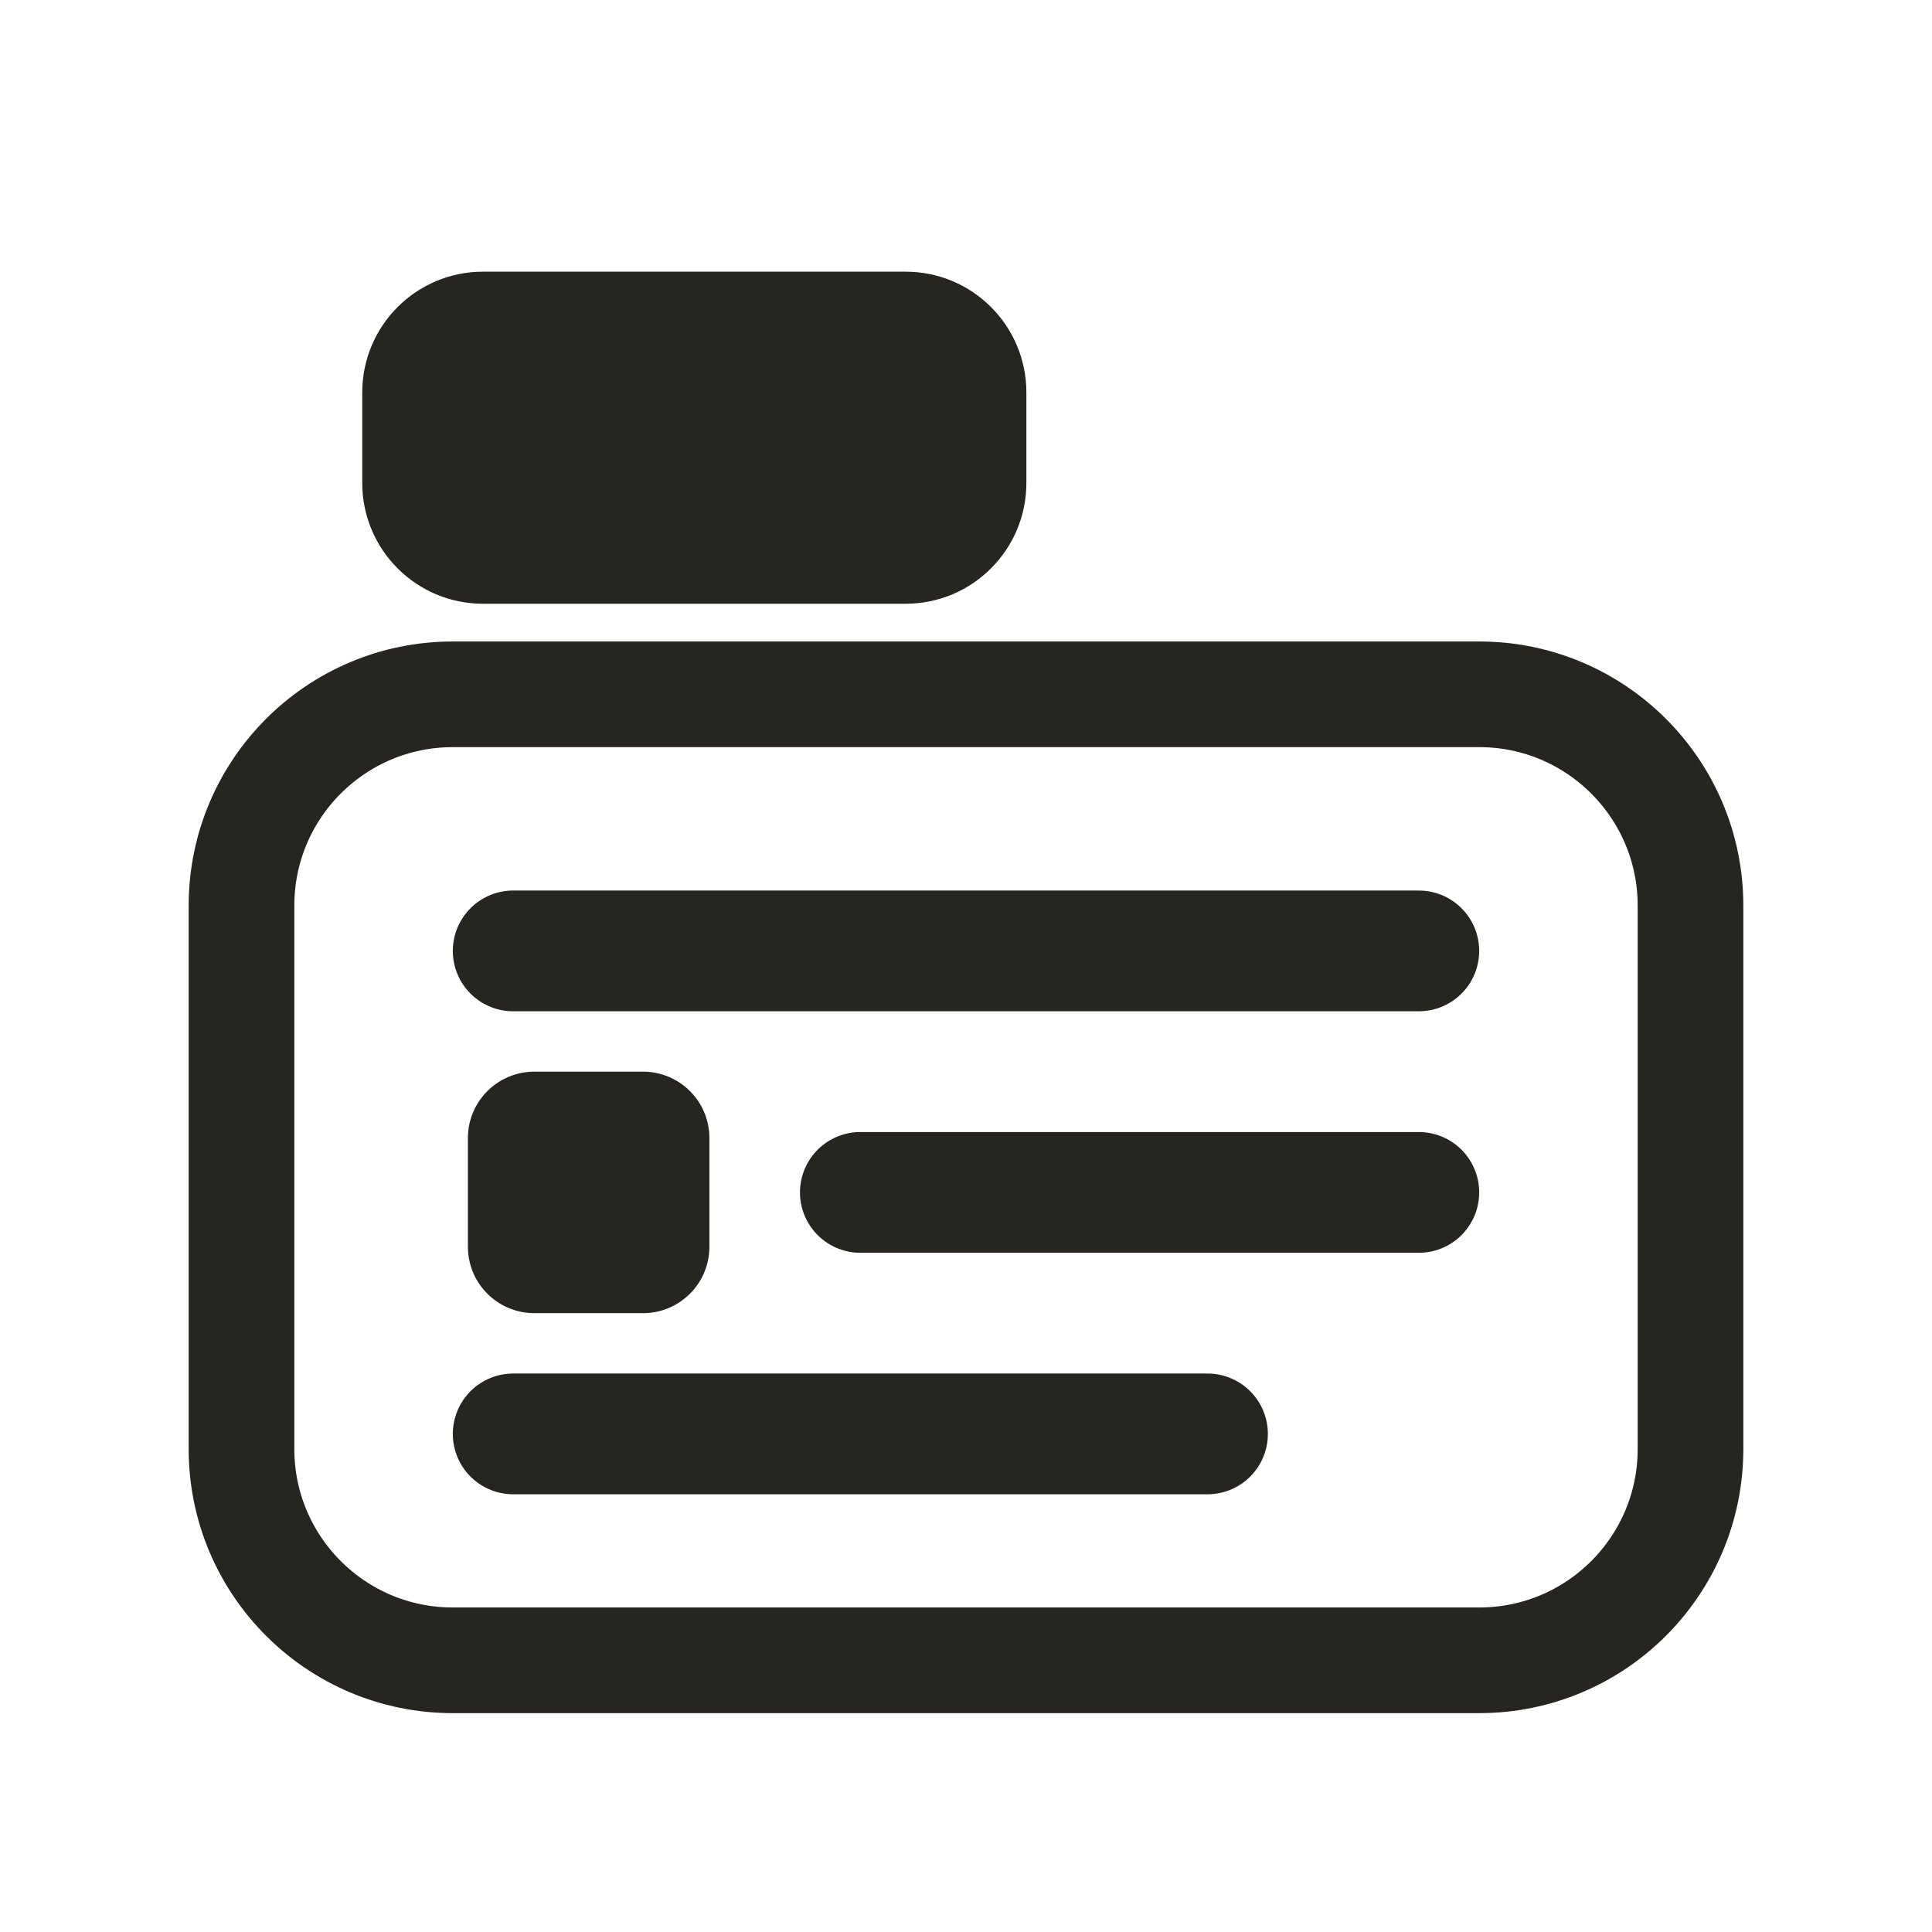
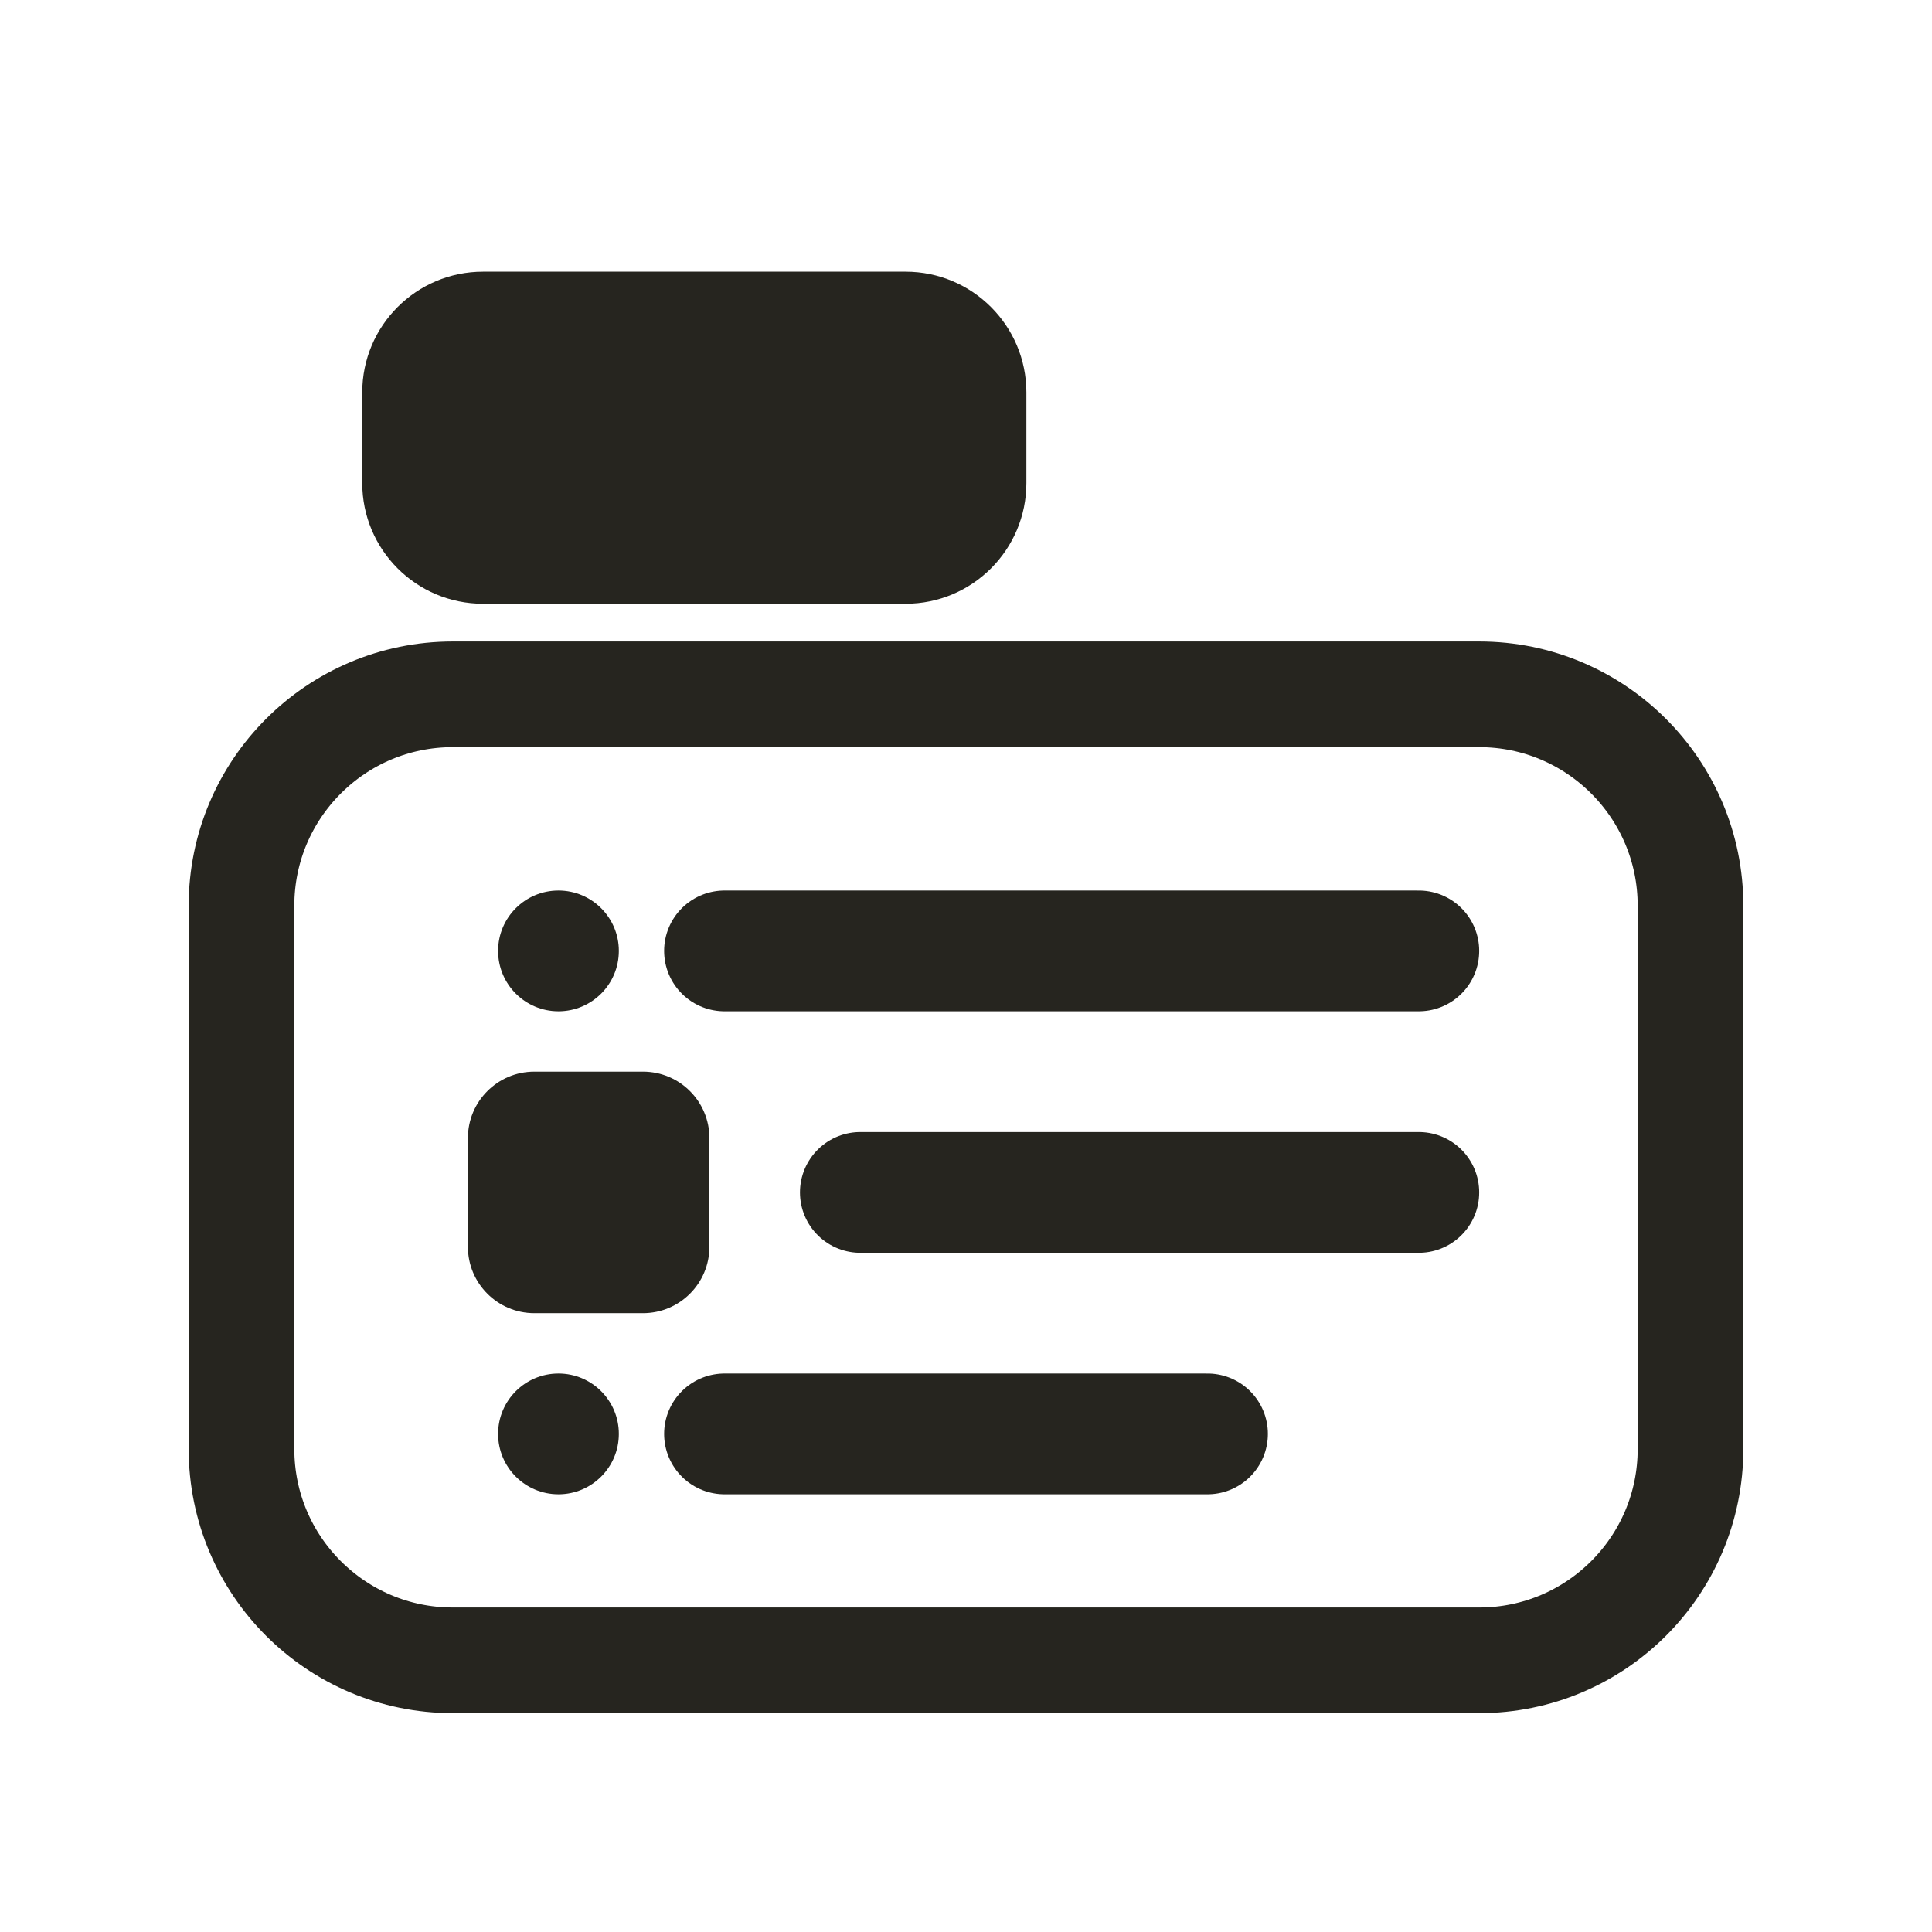
- <svg xmlns="http://www.w3.org/2000/svg" viewBox="0 0 64 64" role="img" aria-label="suchi logo">
+ <svg xmlns="http://www.w3.org/2000/svg" viewBox="0 0 64 64" role="img" aria-label="suchi inline mark">
  <rect x="12" y="9" width="22" height="11" rx="4" fill="#26251F" />
  <rect x="8" y="23" width="48" height="32" rx="7" fill="none" stroke="#26251F" stroke-width="3.5" />
-   <line x1="17" y1="31.5" x2="47" y2="31.5" stroke="#26251F" stroke-width="4" stroke-linecap="round" />
+   <circle cx="18.5" cy="31.5" r="2" fill="#26251F" />
+   <line x1="24" y1="31.5" x2="47" y2="31.5" stroke="#26251F" stroke-width="4" stroke-linecap="round" />
  <rect x="15.5" y="35.5" width="8" height="8" rx="2.2" fill="#26251F" />
  <line x1="28.5" y1="39.5" x2="47" y2="39.5" stroke="#26251F" stroke-width="4" stroke-linecap="round" />
-   <line x1="17" y1="47.5" x2="40" y2="47.5" stroke="#26251F" stroke-width="4" stroke-linecap="round" />
+   <circle cx="18.5" cy="47.5" r="2" fill="#26251F" />
+   <line x1="24" y1="47.5" x2="40" y2="47.5" stroke="#26251F" stroke-width="4" stroke-linecap="round" />
</svg>
